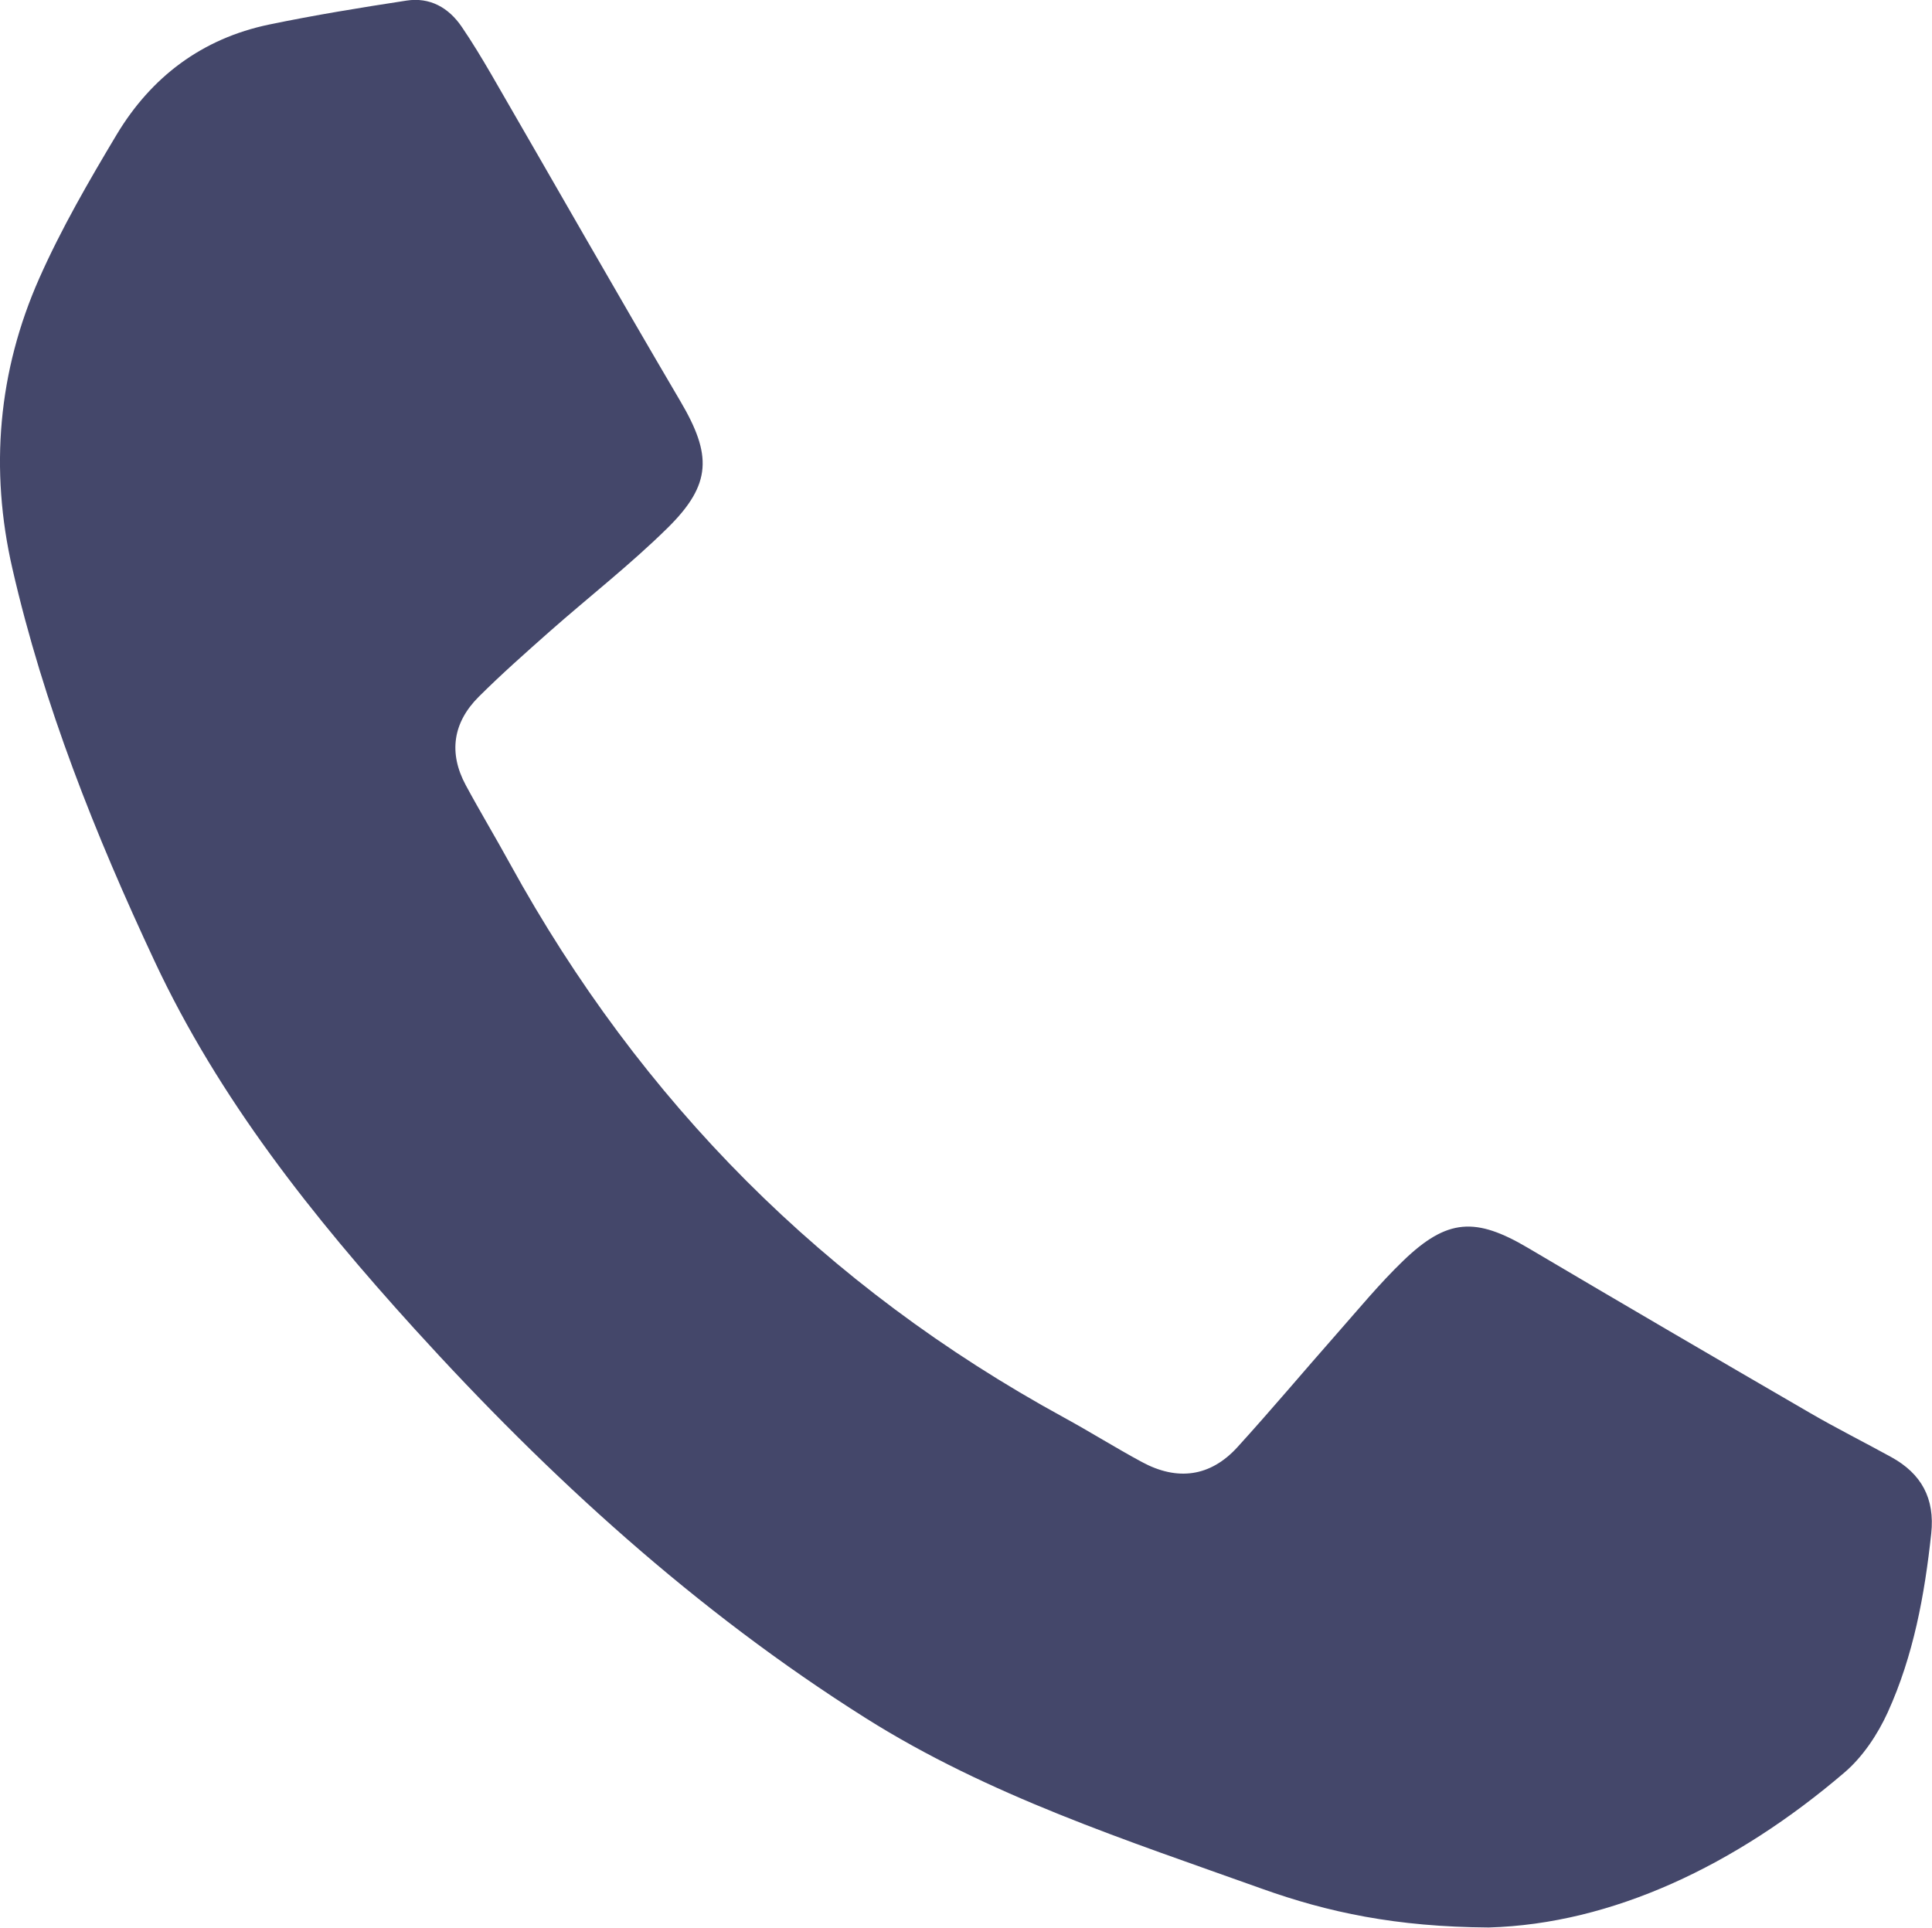
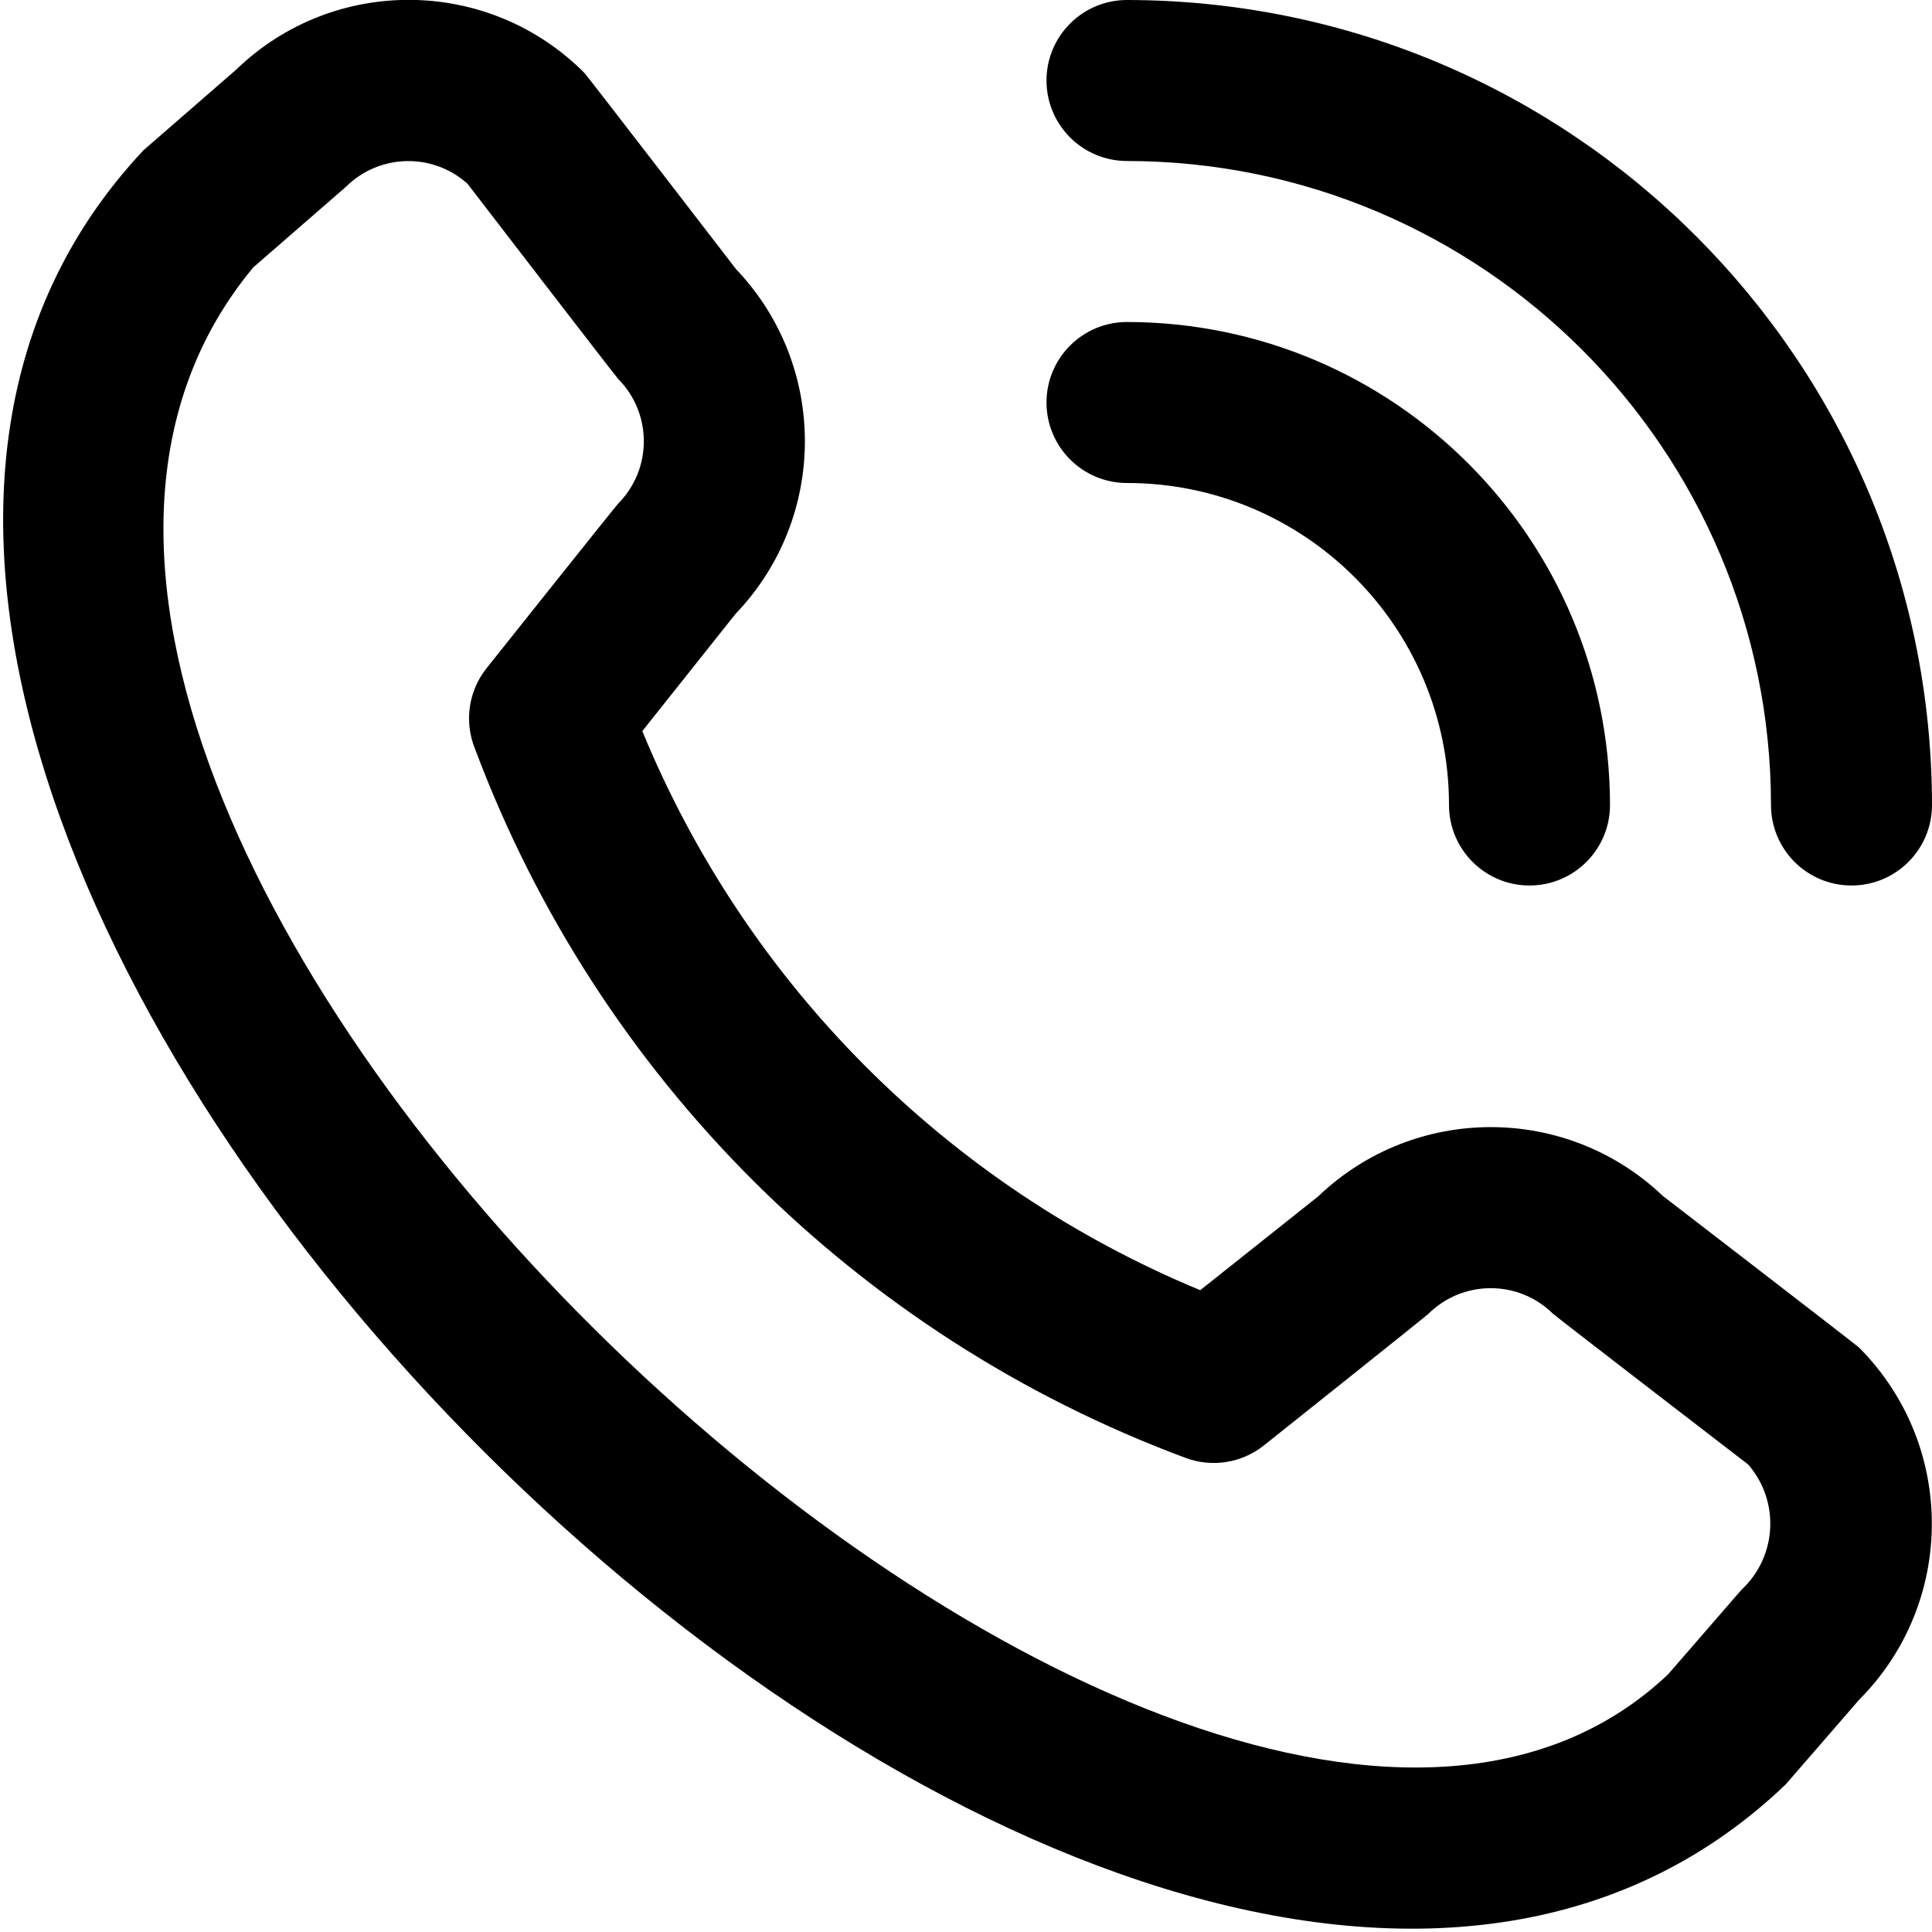
- <svg xmlns="http://www.w3.org/2000/svg" version="1.1" x="0px" y="0px" width="225.01px" height="224.5px" viewBox="0 0 225.01 224.5" style="overflow:visible;enable-background:new 0 0 225.01 224.5;" xml:space="preserve">
-   <style type="text/css">
- 	.st0{fill:#44476A;}
- </style>
-   <defs>
- </defs>
-   <g>
-     <path class="st0" d="M173.39,224.5c-10.83-0.07-18.74-1.77-26.41-4.51c-15.79-5.65-31.8-10.83-46.13-19.86   c-19.81-12.49-36.92-28.11-52.59-45.37C36.44,141.73,25.51,128,18.01,111.97C11.11,97.24,5.08,82.12,1.44,66.21   C-1.21,54.66-0.23,43.24,4.58,32.4c2.56-5.77,5.75-11.28,9-16.71c4.04-6.74,9.97-11.21,17.76-12.83c5.3-1.1,10.65-1.97,16-2.79   c2.72-0.42,4.91,0.81,6.44,3.06c1.22,1.79,2.34,3.65,3.43,5.52c7.35,12.7,14.6,25.45,22.04,38.1c3.66,6.22,3.67,9.64-1.48,14.72   c-4.33,4.27-9.16,8.03-13.73,12.06c-2.81,2.49-5.63,4.98-8.29,7.63c-2.99,2.99-3.54,6.52-1.5,10.3c1.66,3.08,3.47,6.08,5.15,9.15   c15.24,27.72,36.67,49.27,64.47,64.47c3.08,1.68,6.05,3.55,9.13,5.21c4.11,2.22,7.96,1.74,11.13-1.75   c3.93-4.32,7.69-8.8,11.55-13.18c2.54-2.88,4.99-5.86,7.75-8.52c5.12-4.93,8.43-5.1,14.55-1.48c10.92,6.46,21.87,12.85,32.84,19.22   c3.1,1.8,6.32,3.41,9.46,5.14c3.5,1.93,5.08,4.81,4.64,8.9c-0.77,7.17-2.07,14.23-5.06,20.81c-1.18,2.59-2.92,5.21-5.07,7.04   C202.14,217.28,187.75,224.09,173.39,224.5z" />
-   </g>
+ <svg xmlns="http://www.w3.org/2000/svg" id="Layer_1" data-name="Layer 1" viewBox="0 0 24 24" width="512" height="512">
+   <path d="M13,1a1,1,0,0,1,1-1A10.011,10.011,0,0,1,24,10a1,1,0,0,1-2,0,8.009,8.009,0,0,0-8-8A1,1,0,0,1,13,1Zm1,5a4,4,0,0,1,4,4,1,1,0,0,0,2,0,6.006,6.006,0,0,0-6-6,1,1,0,0,0,0,2Zm9.093,10.739a3.1,3.1,0,0,1,0,4.378l-.91,1.049c-8.19,7.841-28.12-12.084-20.4-20.3l1.15-1A3.081,3.081,0,0,1,7.26.906c.031.031,1.884,2.438,1.884,2.438a3.1,3.1,0,0,1-.007,4.282L7.979,9.082a12.781,12.781,0,0,0,6.931,6.945l1.465-1.165a3.1,3.1,0,0,1,4.281-.006S23.062,16.708,23.093,16.739Zm-1.376,1.454s-2.393-1.841-2.424-1.872a1.1,1.1,0,0,0-1.549,0c-.027.028-2.044,1.635-2.044,1.635a1,1,0,0,1-.979.152A15.009,15.009,0,0,1,5.9,9.3a1,1,0,0,1,.145-1S7.652,6.282,7.679,6.256a1.1,1.1,0,0,0,0-1.549c-.031-.03-1.872-2.425-1.872-2.425a1.1,1.1,0,0,0-1.51.039l-1.15,1C-2.495,10.105,14.776,26.418,20.721,20.8l.911-1.05A1.121,1.121,0,0,0,21.717,18.193Z" />
</svg>
